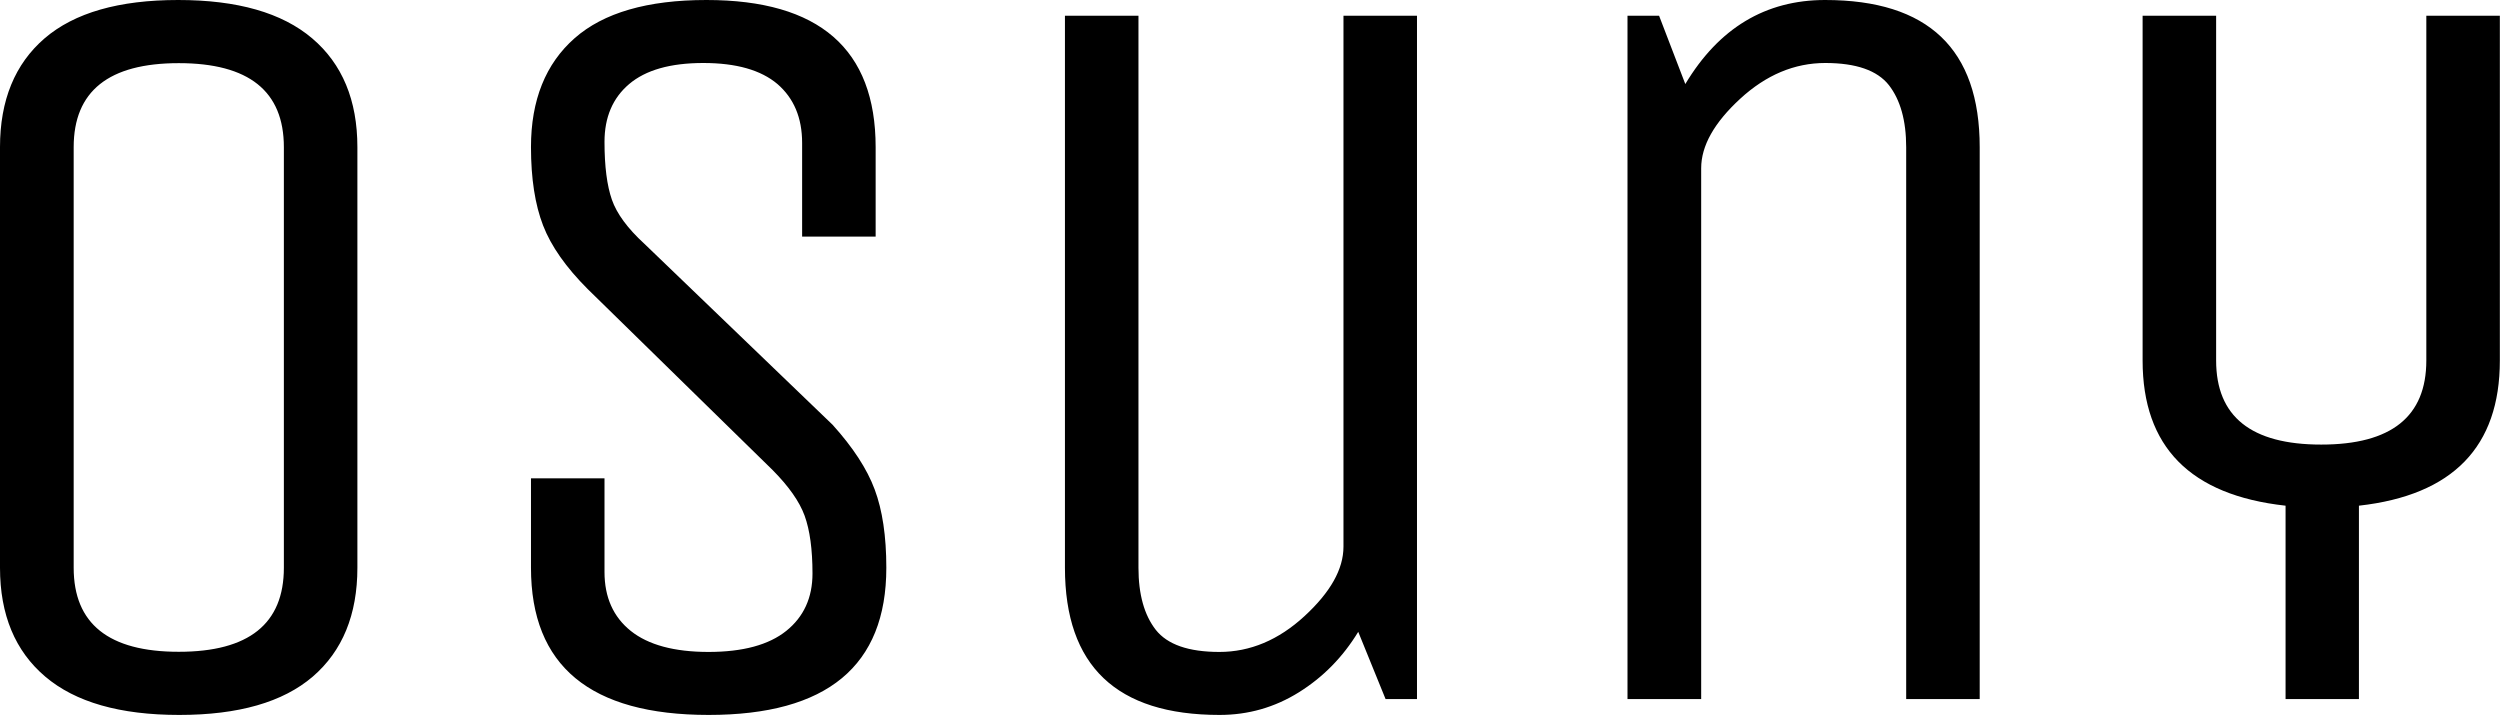
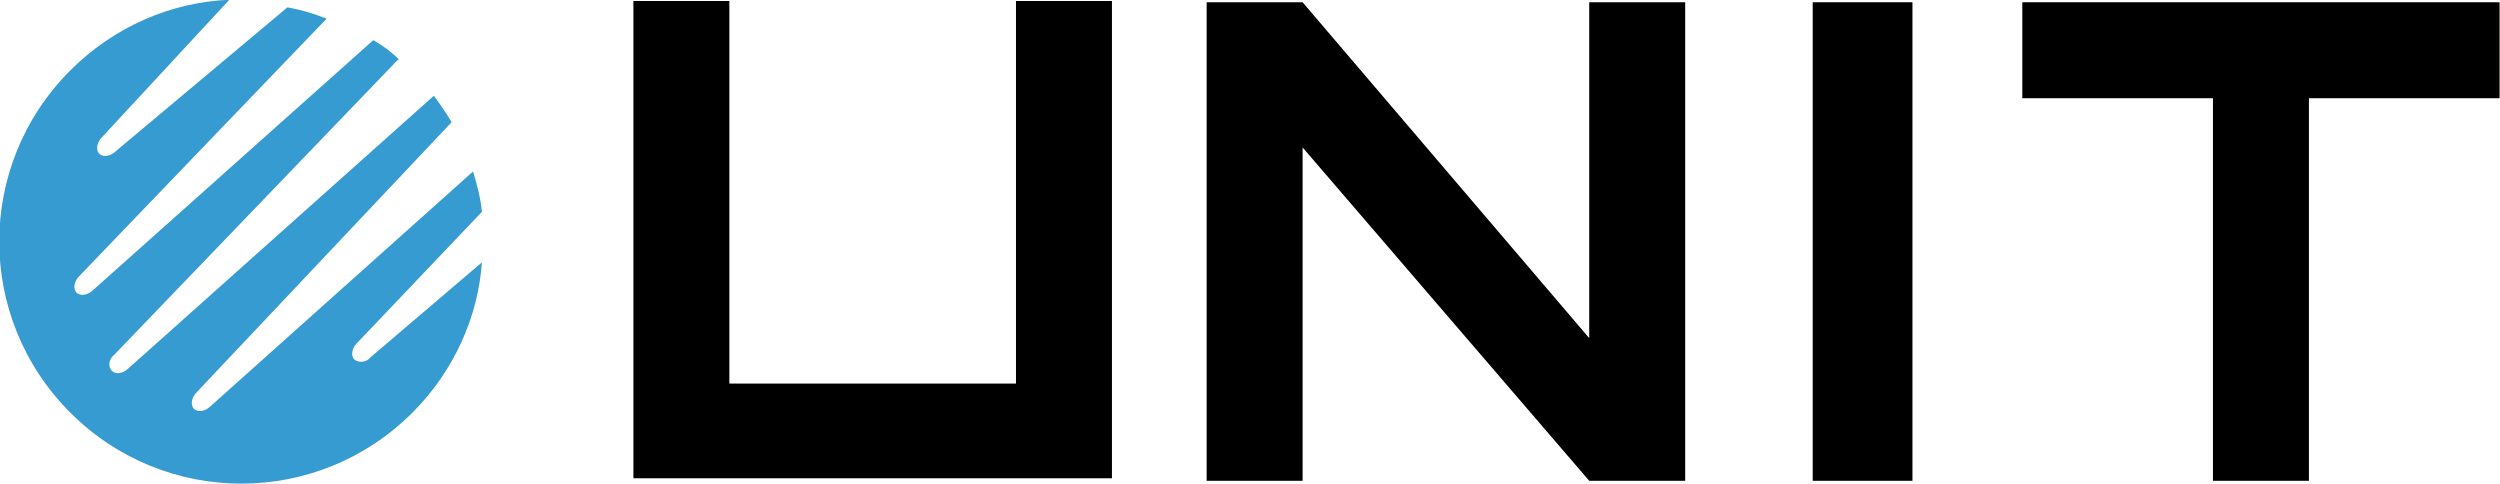
- <svg xmlns="http://www.w3.org/2000/svg" version="1.2" baseProfile="tiny" width="1591.4" height="455.1" overflow="visible" xml:space="preserve">
-   <switch>
-     <g>
-       <g fill="#000000">
-         <path d="M227.5 93.7v267.7c0 29.9-9.5 53-28.4 69.3-19 16.3-47.3 24.4-85 24.4S48 447 28.8 430.7C9.6 414.4 0 391.3 0 361.4V93.7c0-29.9 9.5-53 28.4-69.3C47.4 8.1 75.7 0 113.4 0s66.1 8.1 85.3 24.4c19.2 16.3 28.8 39.4 28.8 69.3zm-46.8 267.7V93.7c0-35.7-22.3-53.5-66.9-53.5-44.6 0-66.9 17.8-66.9 53.5v267.7c0 35.7 22.3 53.5 66.9 53.5 44.6 0 66.9-17.8 66.9-53.5zM564.2 361.4c0 62.5-37.7 93.7-113.1 93.7-75.4 0-113.1-31.2-113.1-93.7v-56.9h46.8v59.6c0 16.1 5.6 28.6 16.7 37.5 11.1 8.9 27.7 13.4 49.5 13.4 21.9 0 38.4-4.5 49.5-13.4 11.1-8.9 16.7-21.1 16.7-36.5 0-15.4-1.7-27.7-5-36.8-3.3-9.1-10.2-18.8-20.4-29.1L374.1 184c-13.8-13.8-23.3-27.3-28.4-40.5-5.1-13.2-7.7-29.8-7.7-49.9 0-29.9 9.3-53 27.8-69.3C384.2 8.1 412.2 0 449.7 0c71.8 0 107.7 31.2 107.7 93.7v56.9h-46.8V91c0-16.1-5.3-28.5-15.7-37.5-10.5-8.9-26.2-13.4-47.2-13.4-21 0-36.7 4.5-47.2 13.4s-15.7 21.2-15.7 36.8c0 15.6 1.6 27.9 4.7 36.8 3.1 8.9 10 18.3 20.7 28.1L530 270.4c12.9 14.3 21.9 28 26.8 41.2 4.9 13.1 7.4 29.7 7.4 49.8zM677.9 361.4V10h46.8v351.4c0 17 3.7 30.1 11 39.5 7.4 9.4 20.9 14.1 40.5 14.1s37.7-7.6 54.2-22.8c16.5-15.2 24.8-29.9 24.8-44.2V10H902v435h-20l-17.4-42.8c-9.8 16.1-22.4 28.9-37.8 38.5-15.4 9.6-32.2 14.4-50.5 14.4-65.6 0-98.4-31.2-98.4-93.7zM1082.8 445H1036V10h20.1l16.7 43.5c21.4-35.7 51.1-53.5 89-53.5 65.6 0 98.4 31.2 98.4 93.7V445h-46.8V93.7c0-16.9-3.7-30.1-11-39.5-7.4-9.4-20.9-14.1-40.5-14.1s-37.7 7.6-54.2 22.8c-16.5 15.2-24.8 29.9-24.8 44.2V445zM1501.7 445h-46.8V321.9c-60.7-6.7-91-37.5-91-92.4V10h46.8v219.5c0 35.7 22.3 53.5 66.9 53.5 44.6 0 66.9-17.8 66.9-53.5V10h46.8v219.5c0 54.9-29.9 85.7-89.7 92.4V445z" />
-       </g>
+ <svg xmlns="http://www.w3.org/2000/svg" version="1.1" id="Calque_1" x="0px" y="0px" viewBox="0 0 198 38.3" style="enable-background:new 0 0 198 38.3;" xml:space="preserve">
+   <style type="text/css">
+ 	.st0{fill:#369BD1;}
+ </style>
+   <g id="g3" transform="translate(-58.23376,-380.021)">
+     <g id="g5">
+       <polygon id="polygon7" points="153.8,380.2 153.8,418.1 161.4,418.1 161.4,395.3 161.4,391.7 184.1,418.1 191.7,418.1     191.7,380.2 184.1,380.2 184.1,406.8 161.4,380.2   " />
+       <polygon id="polygon9" points="201.8,380.2 209.7,380.2 209.7,387.8 209.7,387.8 209.7,410.5 209.7,410.5 209.7,418.1     201.8,418.1 201.8,410.5 201.8,387.8   " />
+       <polygon id="polygon11" points="218.4,387.8 218.4,380.2 256.2,380.2 256.2,387.8 241.1,387.8 241.1,418.1 233.5,418.1     233.5,387.8   " />
+       <path id="path13" class="st0" d="M86.3,408.5L86.3,408.5c-0.3-0.3-0.2-0.9,0.2-1.3l9.9-10.4    c-0.1-1.1-0.4-2.2-0.7-3.2l-20.8,18.6c-0.4,0.4-1,0.5-1.3,0.2s-0.2-0.9,0.2-1.3L94,389.7c-0.4-0.7-0.9-1.4-1.4-2.1l-24.2,21.6    c-0.4,0.4-1,0.5-1.3,0.2v0c-0.3-0.3-0.3-0.9,0.2-1.3l22.4-23.3c0,0,0.1,0,0.1-0.1c-0.6-0.6-1.3-1.1-2-1.5l-22.2,19.8    c-0.4,0.4-1,0.5-1.3,0.2v0c-0.3-0.3-0.2-0.9,0.2-1.3l19.6-20.4c-1-0.4-2-0.7-3.1-0.9L67.4,392c-0.4,0.4-1,0.5-1.3,0.2    c-0.3-0.3-0.2-0.9,0.2-1.3L76.4,380c-4.6,0.2-9.1,2.1-12.6,5.6c-7.5,7.5-7.5,19.6,0,27.1c7.5,7.5,19.6,7.5,27.1,0    c3.3-3.3,5.2-7.6,5.5-11.9l-8.8,7.5C87.3,408.7,86.7,408.8,86.3,408.5" />
+       <polygon id="polygon15" points="138.7,410.4 138.7,380.1 146.3,380.1 146.3,417.9 108.4,417.9 108.4,380.1 116,380.1 116,410.4       " />
    </g>
-   </switch>
+   </g>
</svg>
